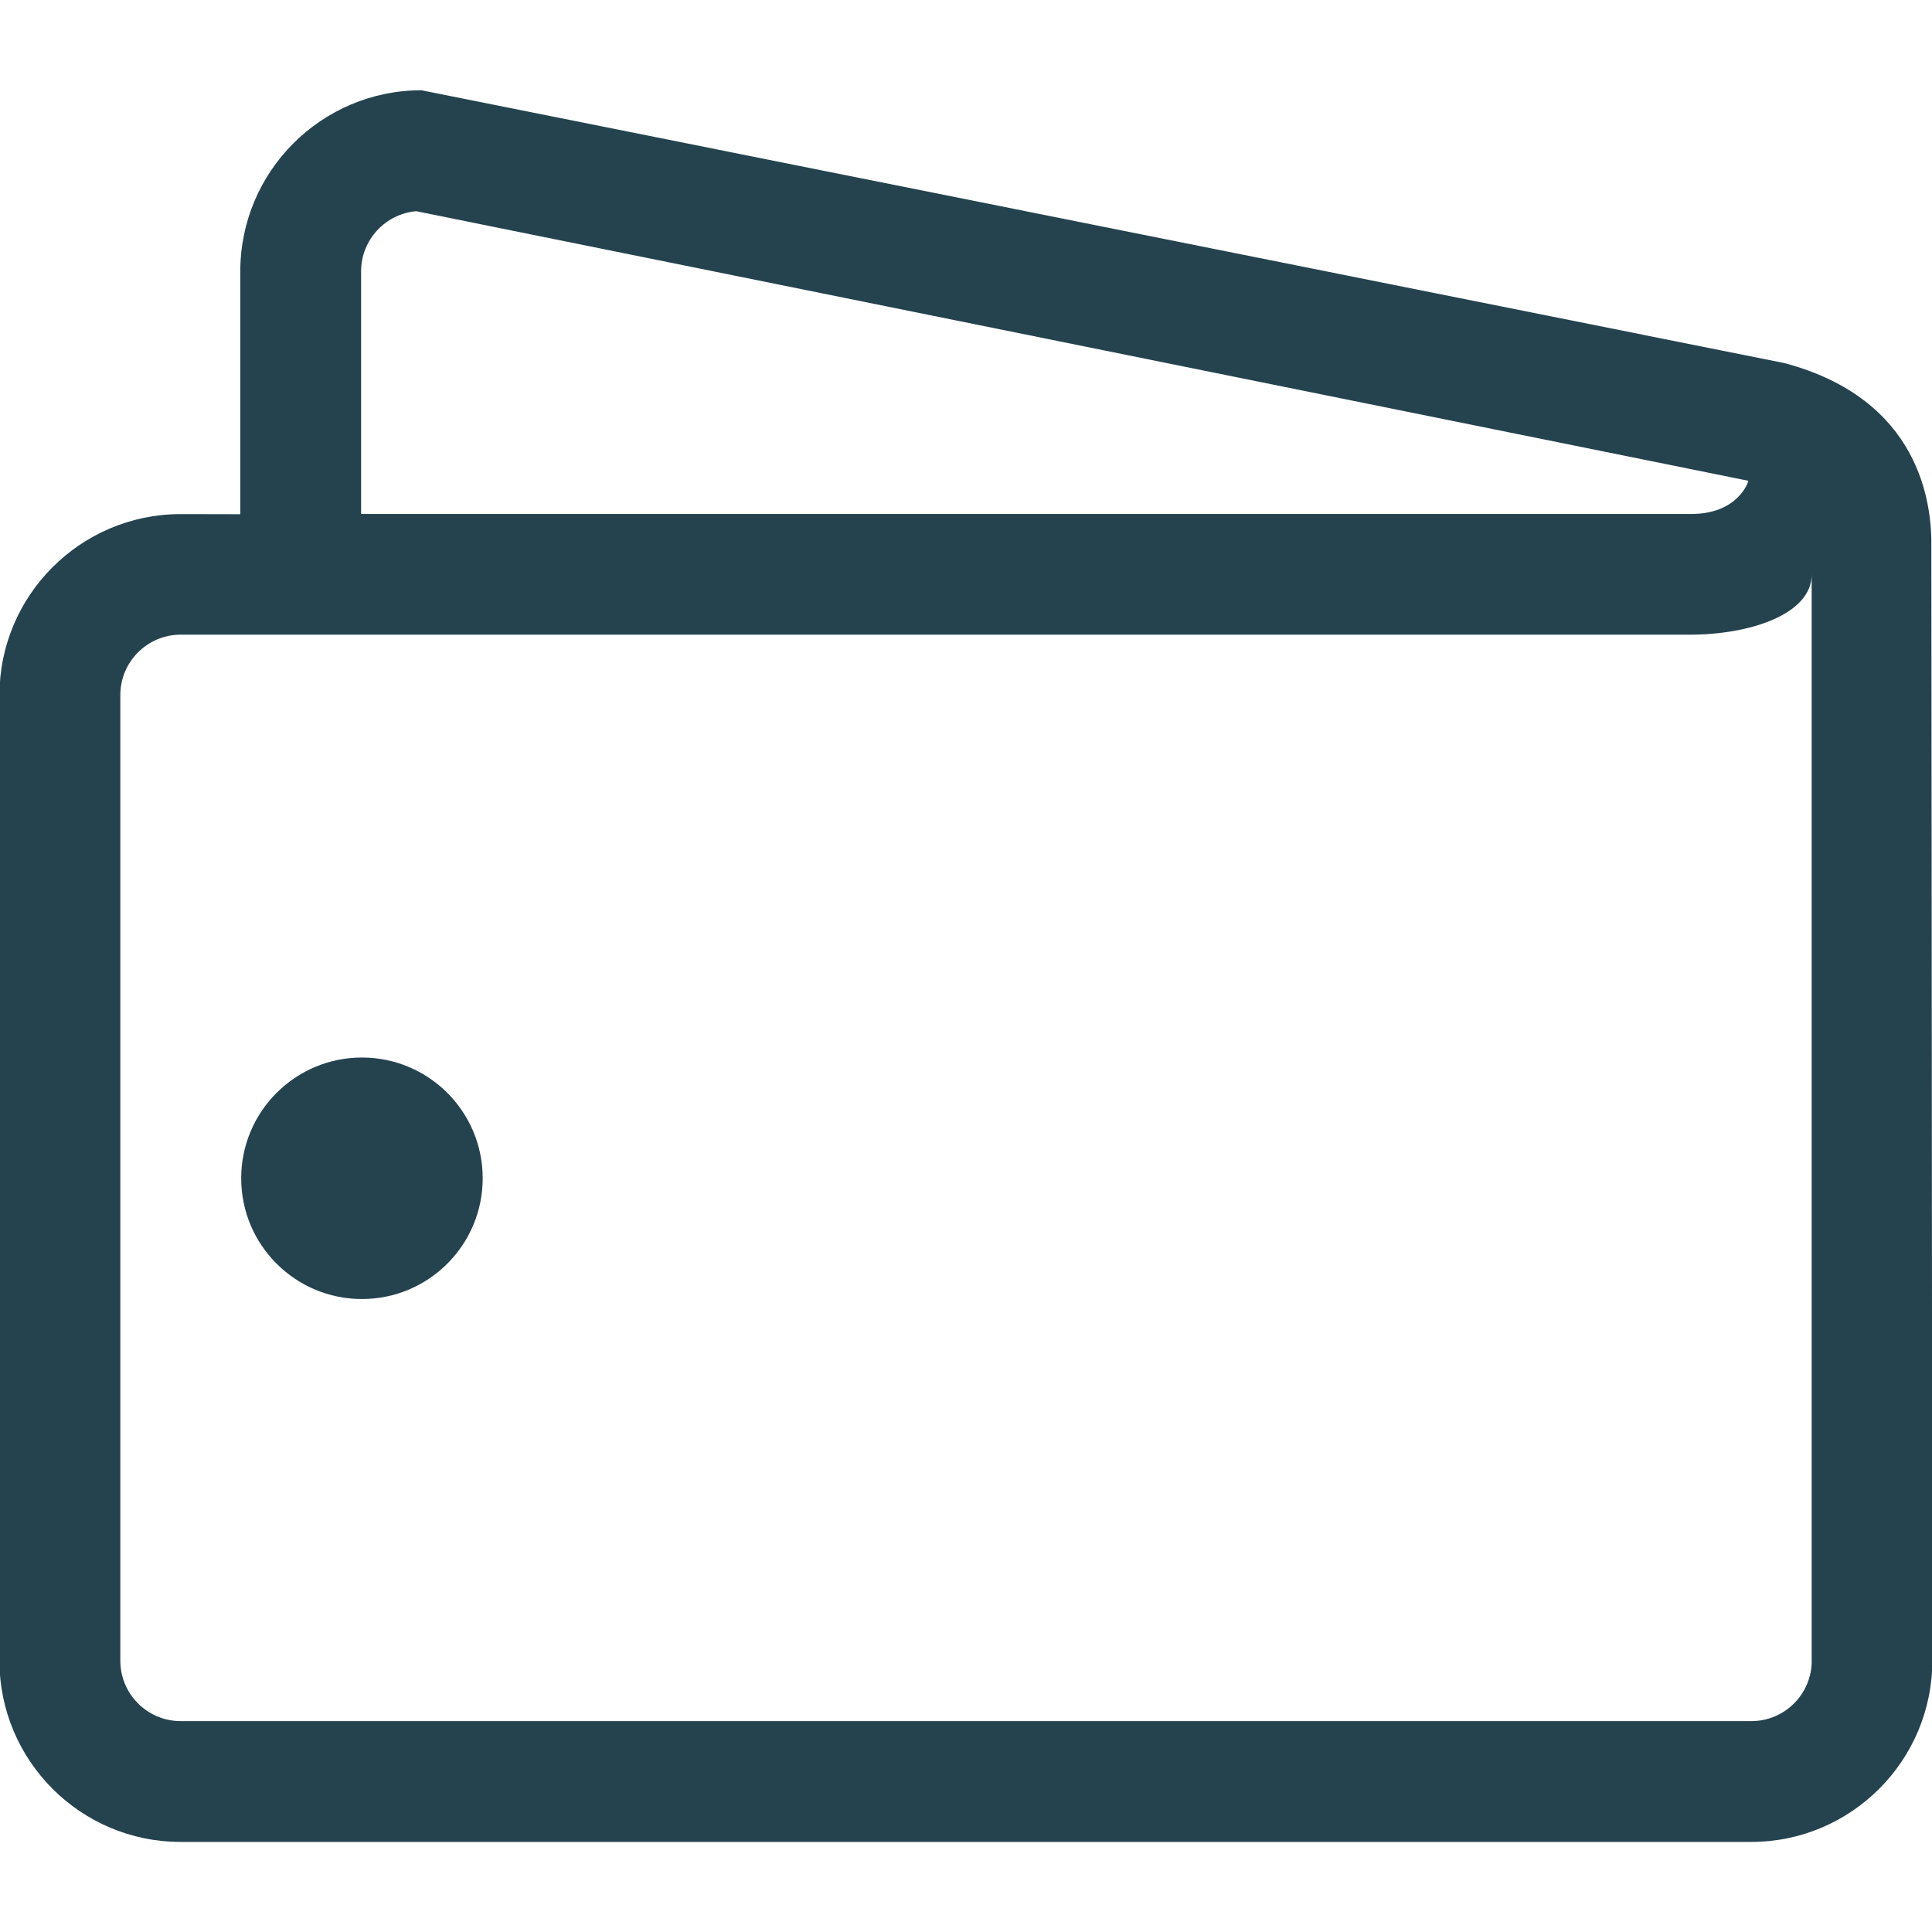
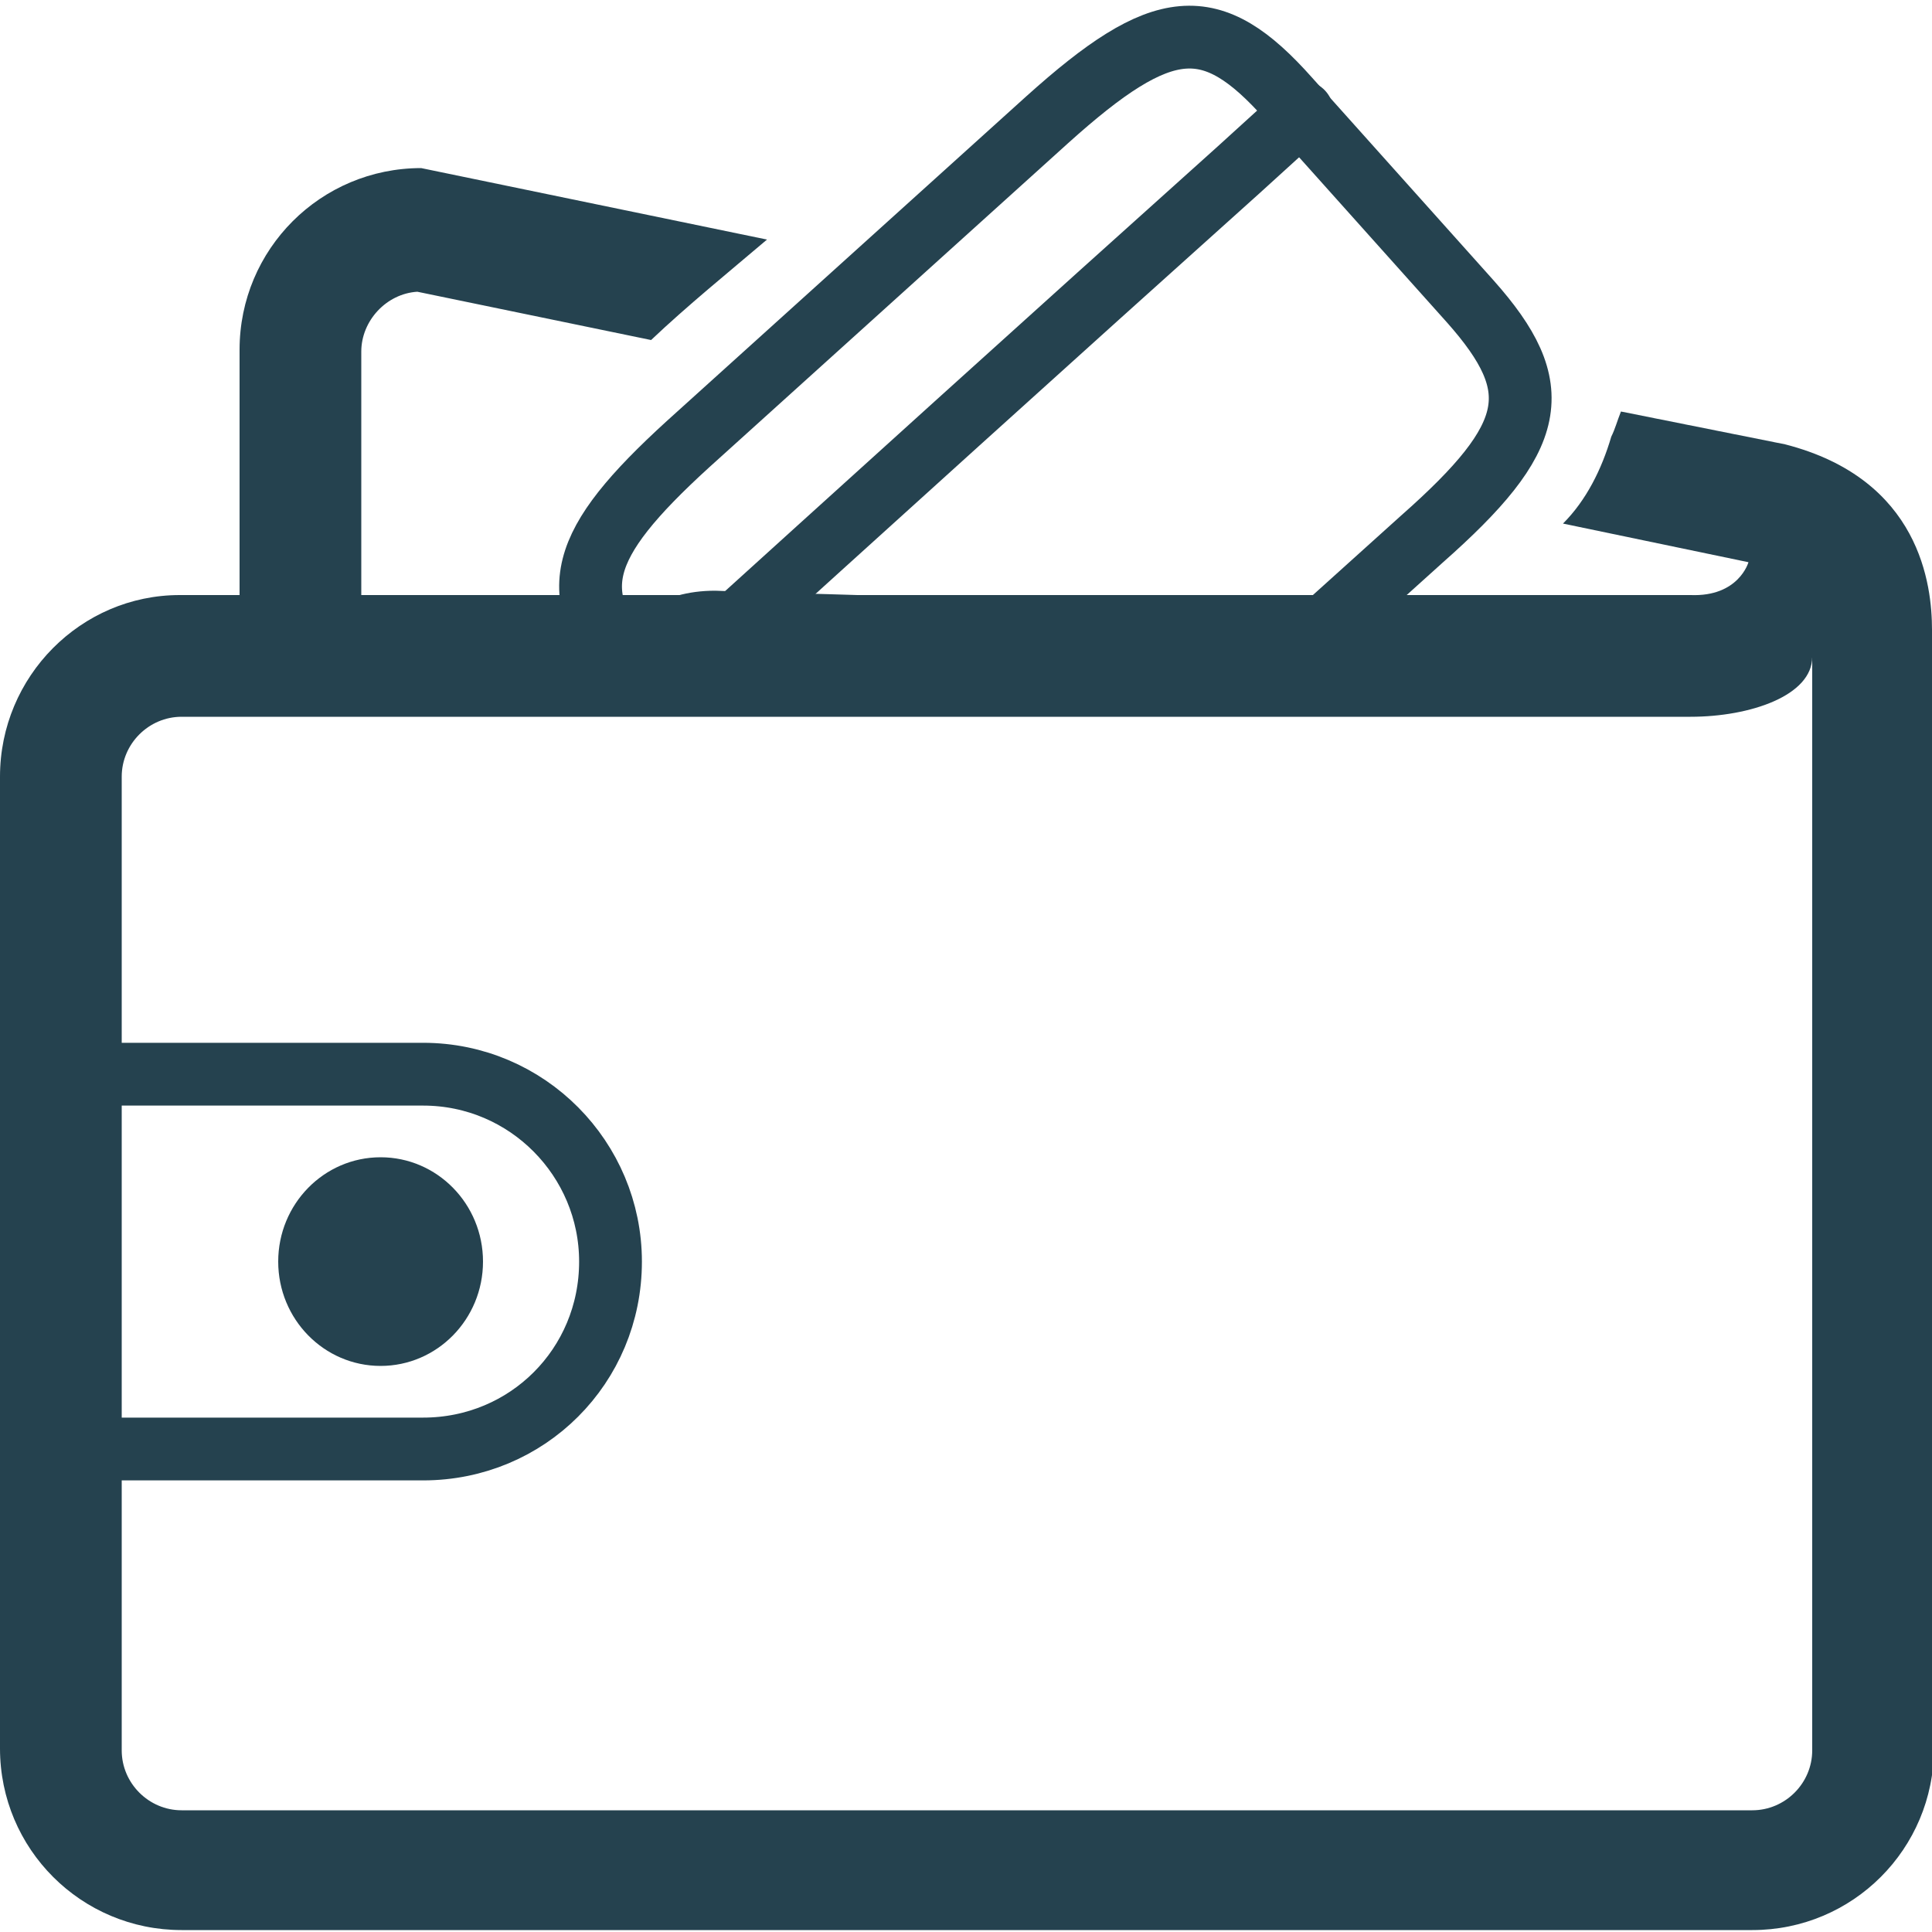
- <svg xmlns="http://www.w3.org/2000/svg" fill="#25424f" width="100px" height="100px" viewBox="0 0 32 32" version="1.1">
-   <g id="bgCarrier" stroke-width="0" />
-   <g id="tracerCarrier" stroke-linecap="round" stroke-linejoin="round" />
-   <g id="iconCarrier">
-     <path d="M31.989 9.078c0.015-0.739-0.184-2.464-2.433-3.064l-22.576-4.519c-1.655 0-3 1.345-3 3v4.022l-1-0.002c-1.649 0.007-2.989 1.348-2.989 2.999v15.994c0 1.654 1.345 3 3 3h26.014c1.654 0 3-1.346 3-3zM5.981 4.494c0-0.522 0.402-0.952 0.913-0.996l22.063 4.465c0.008 0.004-0.164 0.56-0.965 0.55h-22.011zM30.008 27.507c0 0.552-0.448 1-1 1h-26.015c-0.552 0-1-0.448-1-1v-15.995c0-0.552 0.448-1 1-1h25.002c0.982 0 2.012-0.335 2.012-0.996v17.991h0zM5.995 17.516c-1.104 0-2 0.895-2 2s0.896 2 2 2 2-0.895 2-2-0.896-2-2-2z" />
-   </g>
+ <svg xmlns="http://www.w3.org/2000/svg" version="1.1" id="Layer_1" x="0px" y="0px" viewBox="0 0 100 100" style="enable-background:new 0 0 100 100;" xml:space="preserve">
+   <style type="text/css">
+ 	.st0{fill:none;stroke:#25424F;stroke-width:3.25;stroke-linecap:round;stroke-linejoin:round;stroke-miterlimit:41.667;}
+ 	.st1{fill:none;stroke:#25424F;stroke-width:3.25;stroke-linecap:round;stroke-linejoin:round;stroke-miterlimit:16.667;}
+ 	.st2{fill:#25424F;}
+ </style>
+   <path class="st0" d="M35.2,34.9c9.6-8.7,19.2-17.4,28.9-26.1c1.1-1,2.2-2,3.3-3" />
+   <path class="st1" d="M76.1,15.6L66.7,5.1c-4-4.5-6.5-4.3-12.5,1.1L35.6,23c-5.7,5.2-6.4,7.7-2.9,11.8c0.7-1.5,2.1-2.6,4.3-2.6  c7.7,0.3,15.9,0.2,23.5,1.6c1.5,0.3,3.3,0.7,5,1.4l8.1-7.3C79.6,22.6,80.1,20.1,76.1,15.6z" />
+   <ellipse class="st2" cx="19.7" cy="65.3" rx="5.3" ry="5.4" />
+   <path class="st2" d="M100,32.6c0-2.3-0.6-7.8-7.6-9.6l-8.5-1.7c-0.2,0.5-0.3,0.9-0.5,1.3c-0.5,1.7-1.3,3.3-2.5,4.5l9.6,2  c0,0-0.5,1.8-3,1.7H18.7V18.2c0-1.6,1.3-3,2.9-3.1l12.1,2.5c1.9-1.8,4-3.5,6-5.2L21.8,8.7c-5.2,0-9.4,4.2-9.4,9.4v12.7l-3.1,0  C4.2,30.8,0,35,0,40.2v50.3c0,5.2,4.2,9.4,9.4,9.4h81.3c5.2,0,9.4-4.2,9.4-9.4L100,32.6z M90.7,93.7H9.4c-1.7,0-3.1-1.4-3.1-3.1  V40.2c0-1.7,1.4-3.1,3.1-3.1h78.1c3.1,0,6.3-1.1,6.3-3.1v56.6h0C93.8,92.3,92.4,93.7,90.7,93.7z" />
+   <path class="st0" d="M21.9,55.6H4c-0.4,0-0.8,0-1.1,0.1c0.3,3.5-0.3,6.8-1.2,10.4c0,2.9,0.2,5.8,0.1,8.7C2.5,74.9,3.2,75,4,75h17.9  c5.4,0,9.7-4.3,9.7-9.7v0C31.6,60,27.3,55.6,21.9,55.6z" />
</svg>
